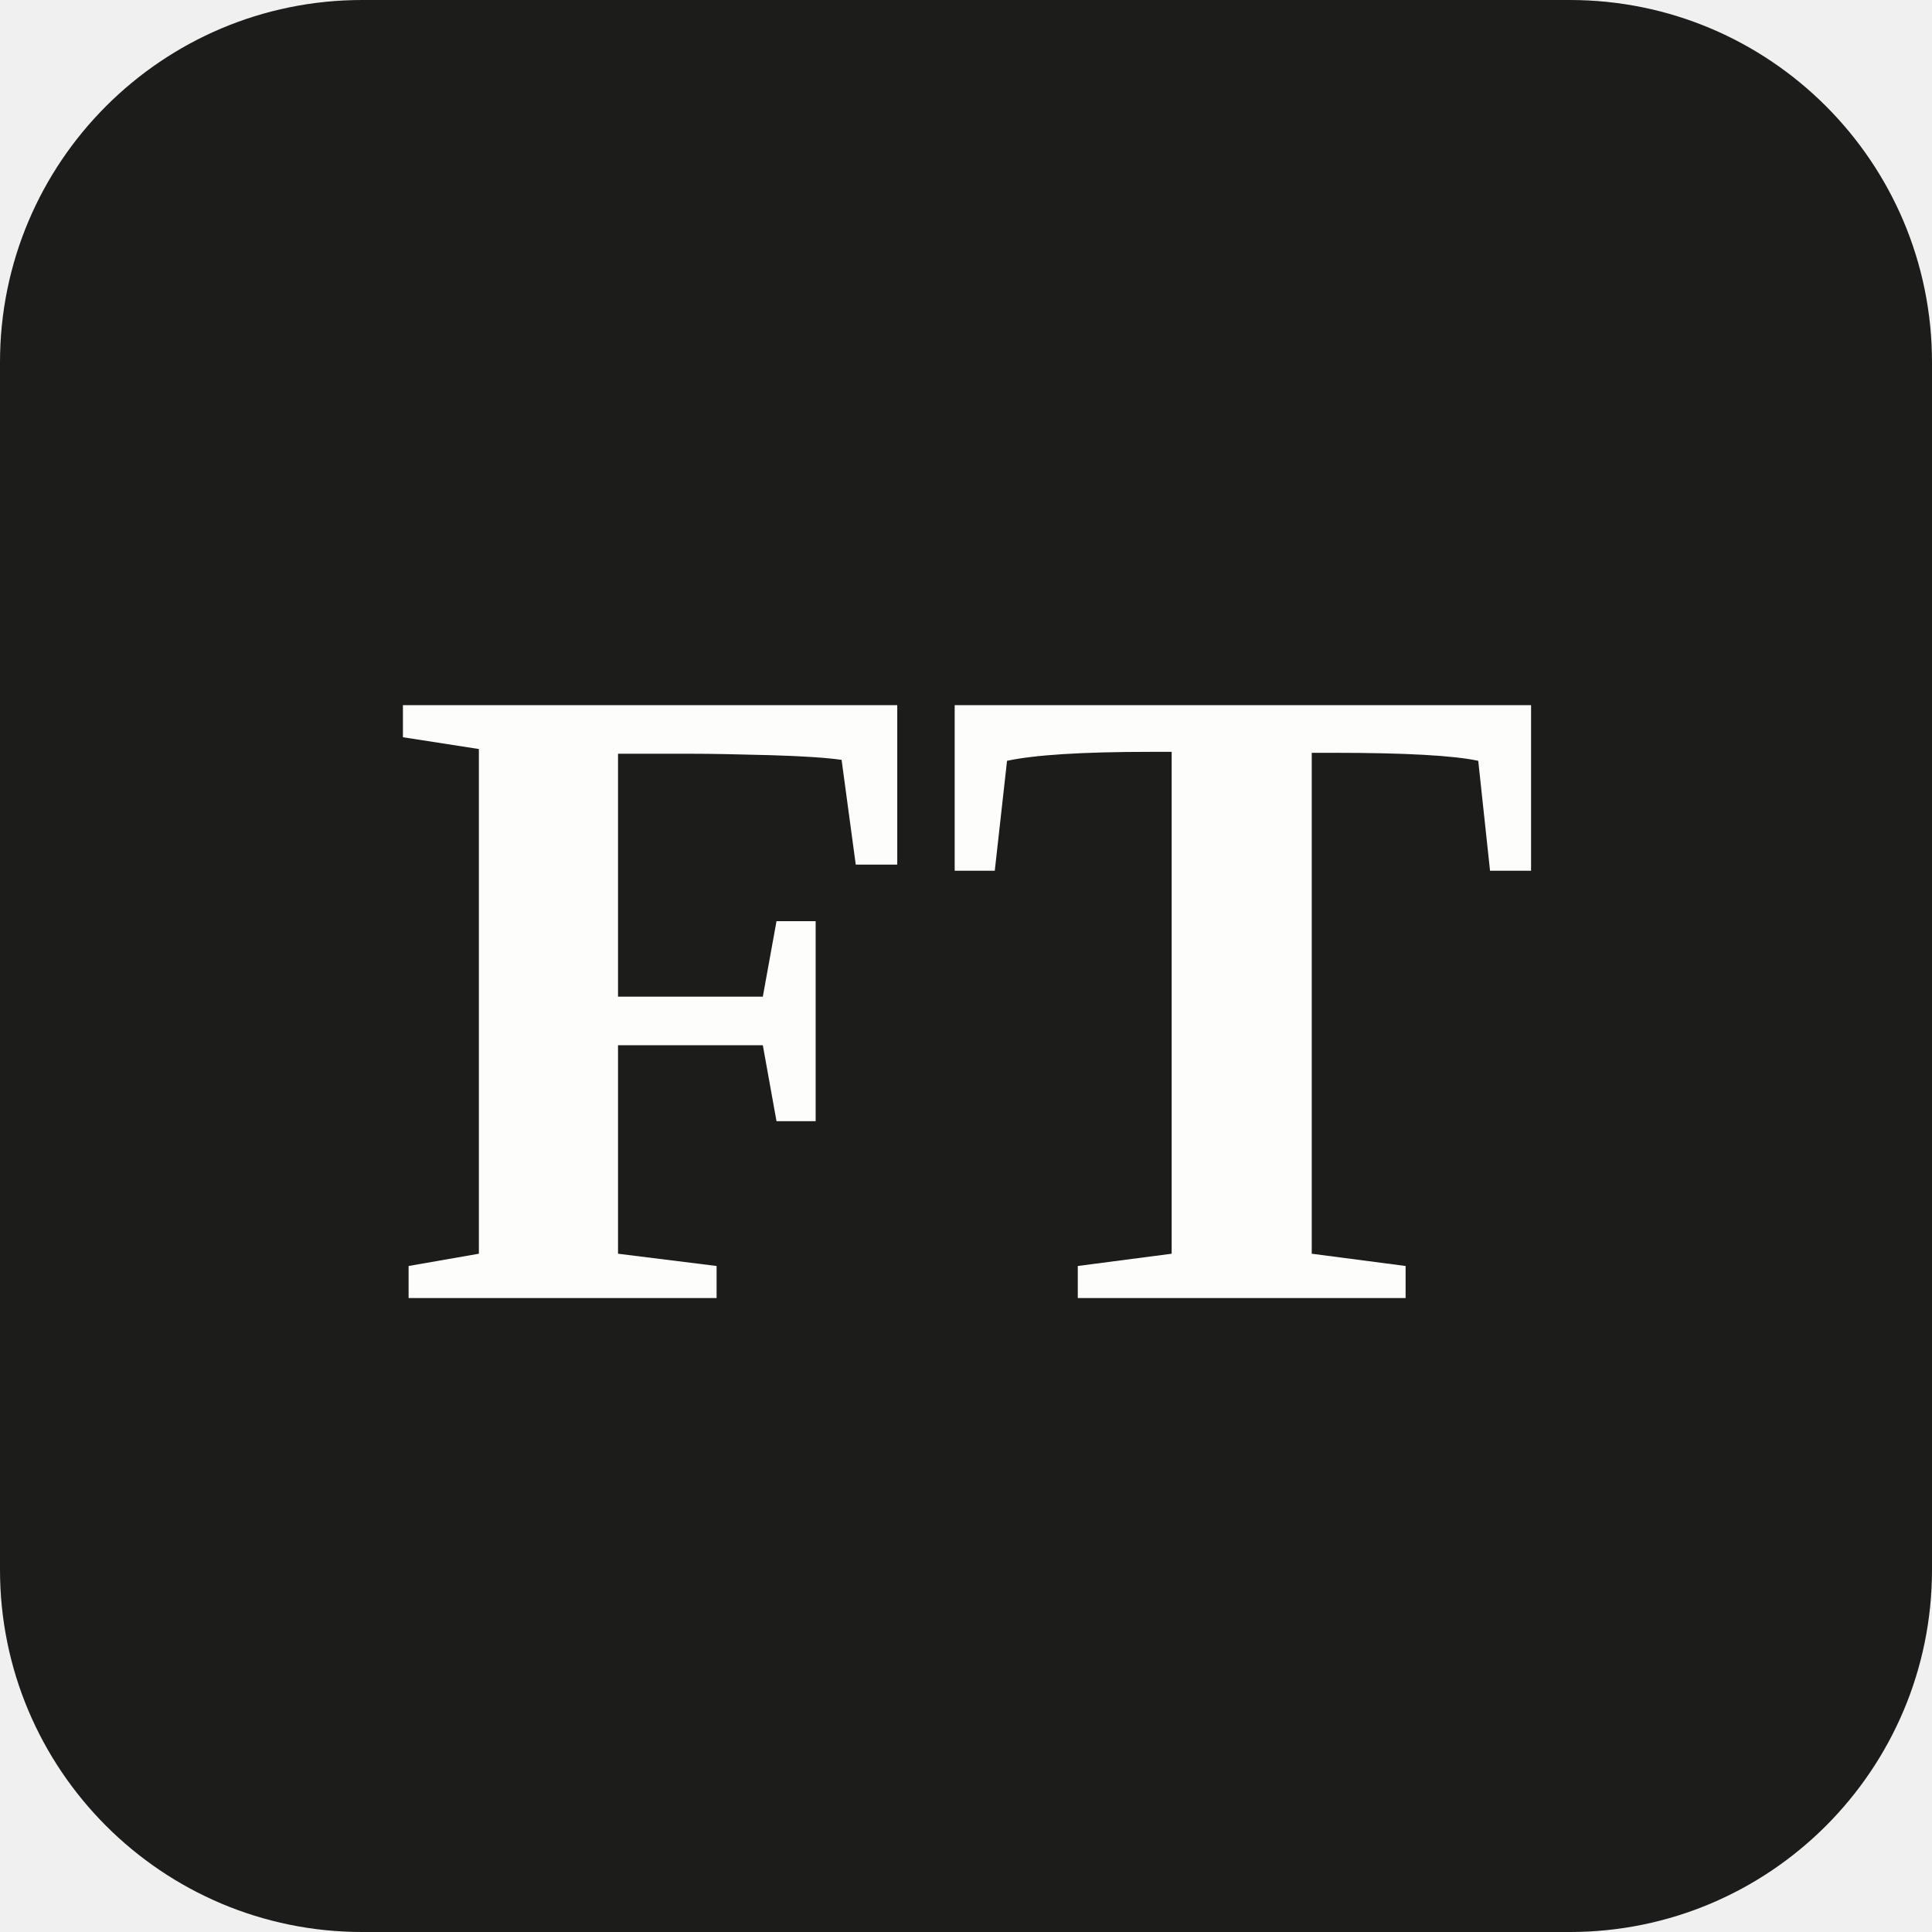
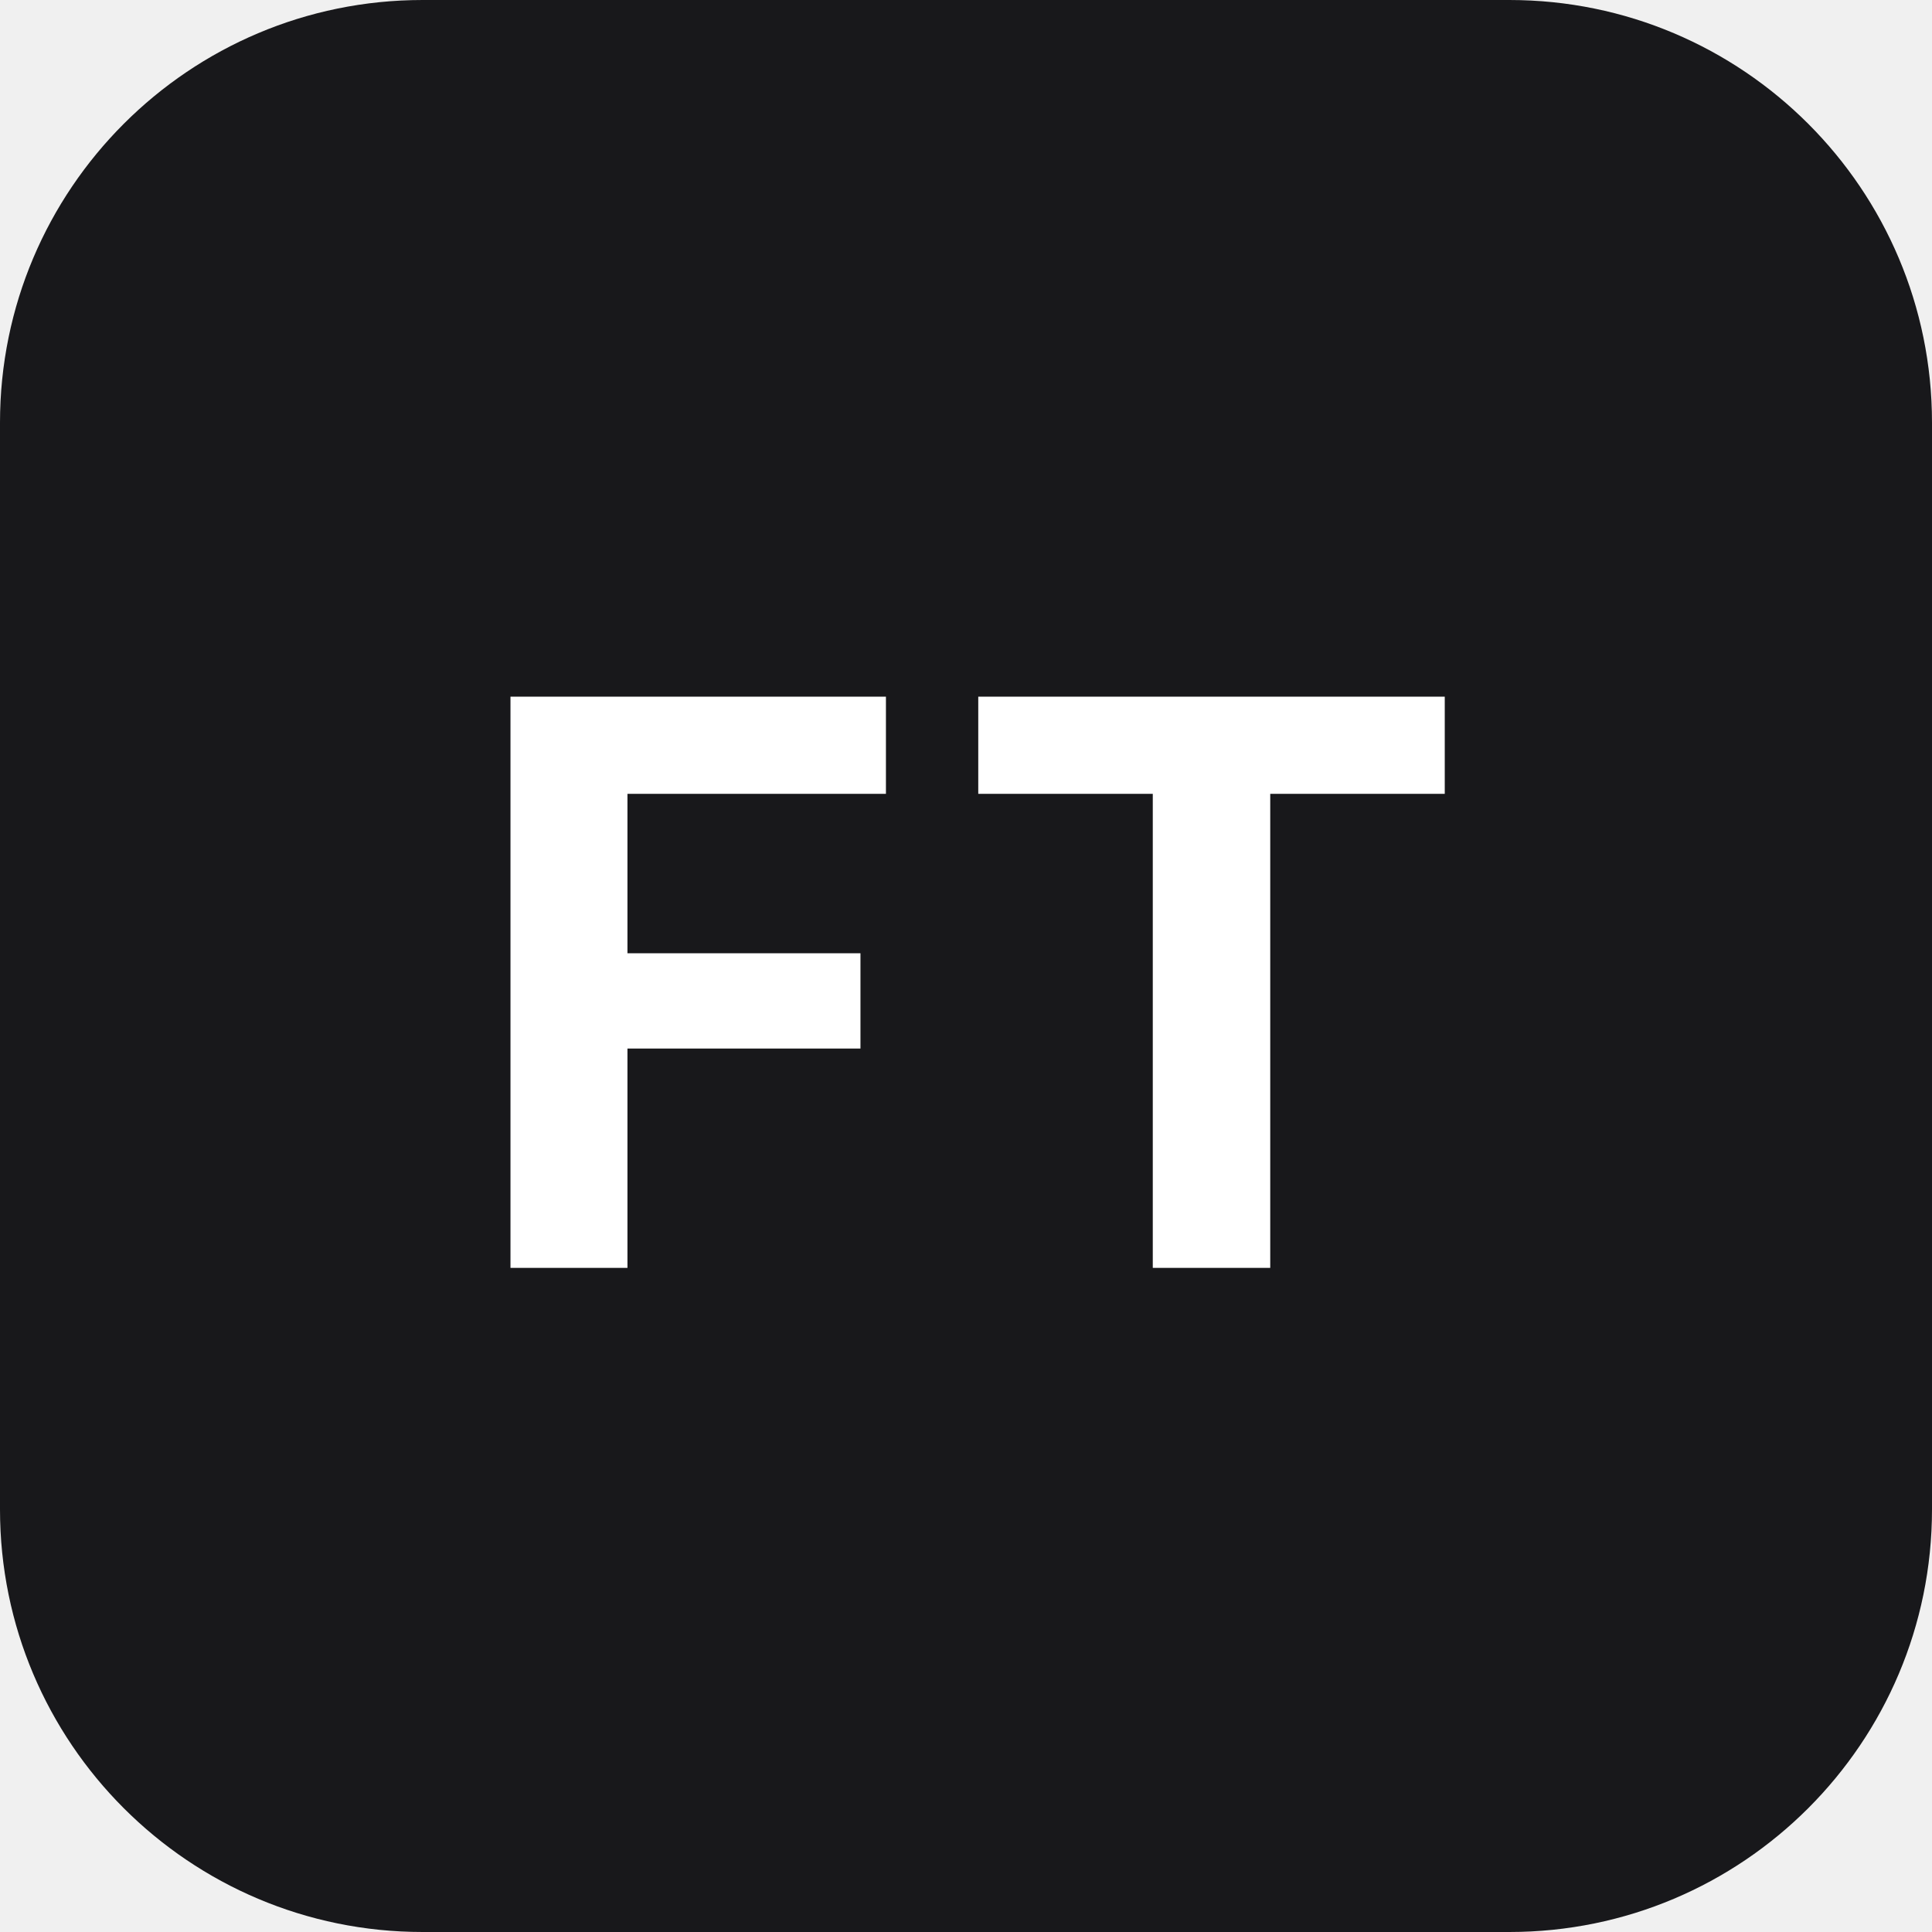
<svg xmlns="http://www.w3.org/2000/svg" viewBox="0 0 64 64">
-   <rect width="64" height="64" rx="12" fill="#1c1c1a" />
-   <text x="32" y="43" text-anchor="middle" font-family="Georgia, 'Times New Roman', serif" font-size="30" font-weight="600" fill="#fdfdfb">FT</text>
+   <rect width="64" height="64" rx="14" fill="#18181b" />
+   <text x="32" y="42" text-anchor="middle" font-family="Inter, 'Segoe UI', Helvetica, Arial, sans-serif" font-size="26" font-weight="700" fill="#ffffff" letter-spacing="1">FT</text>
</svg>
